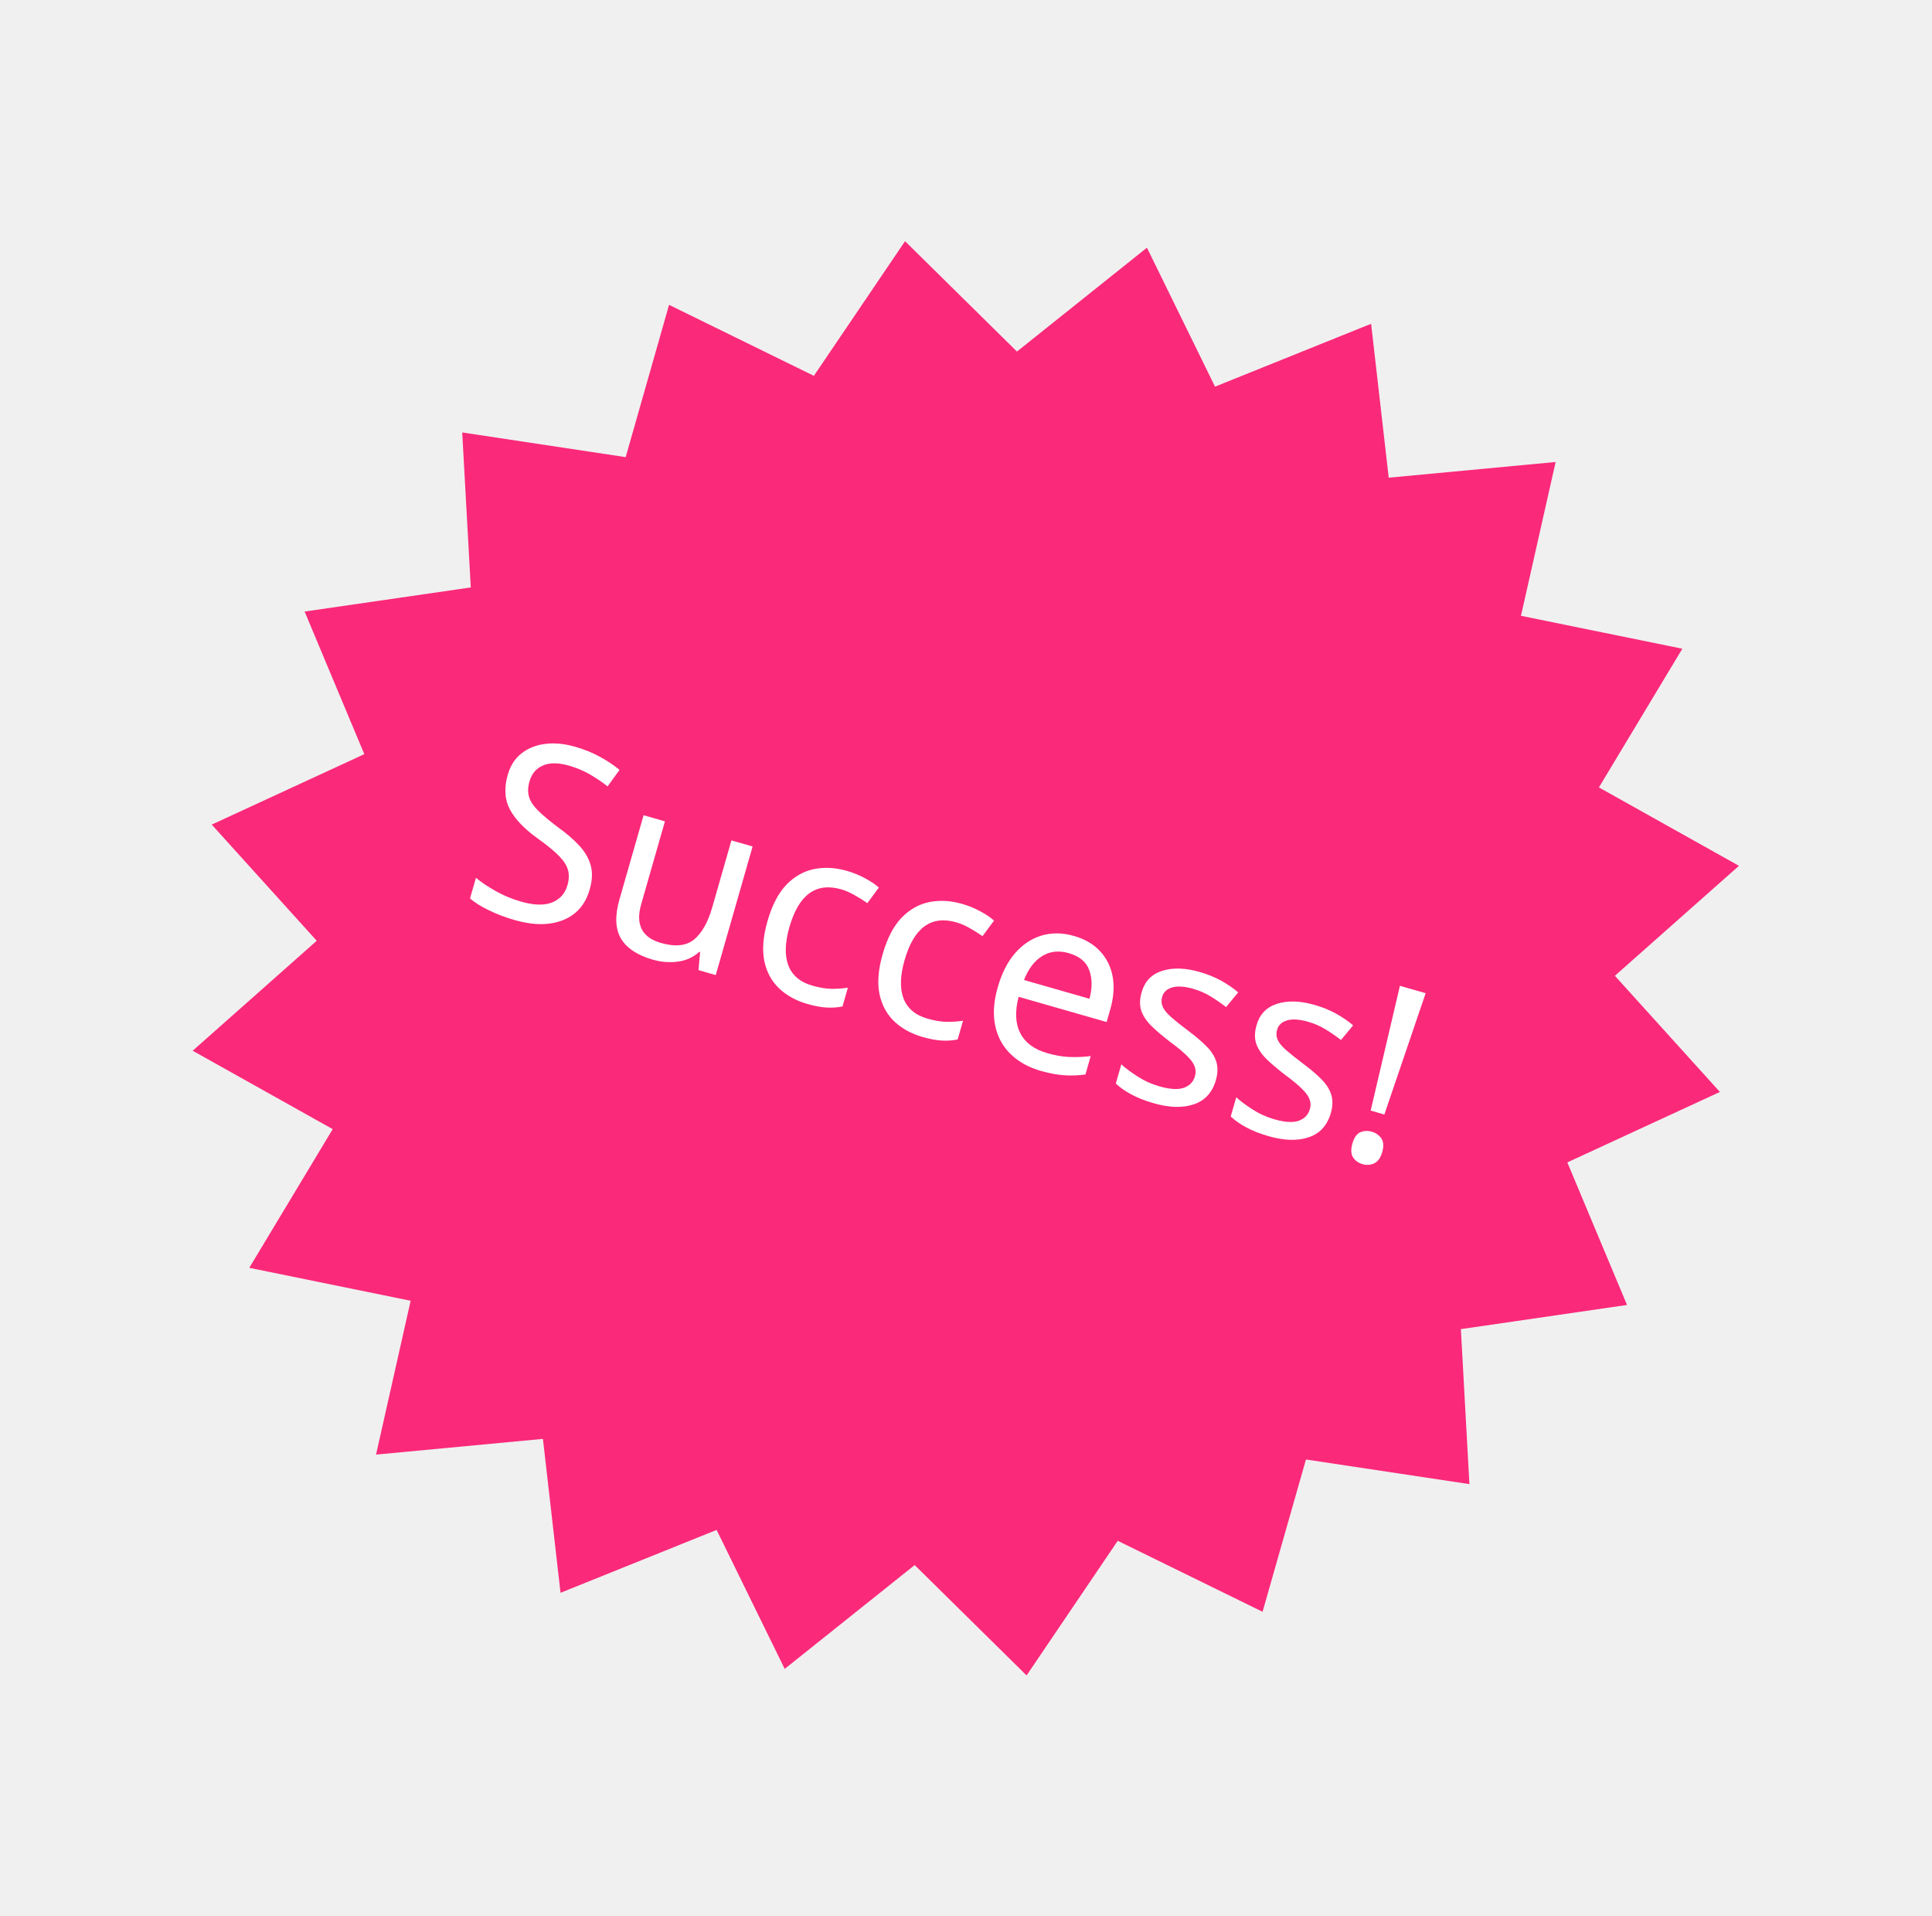
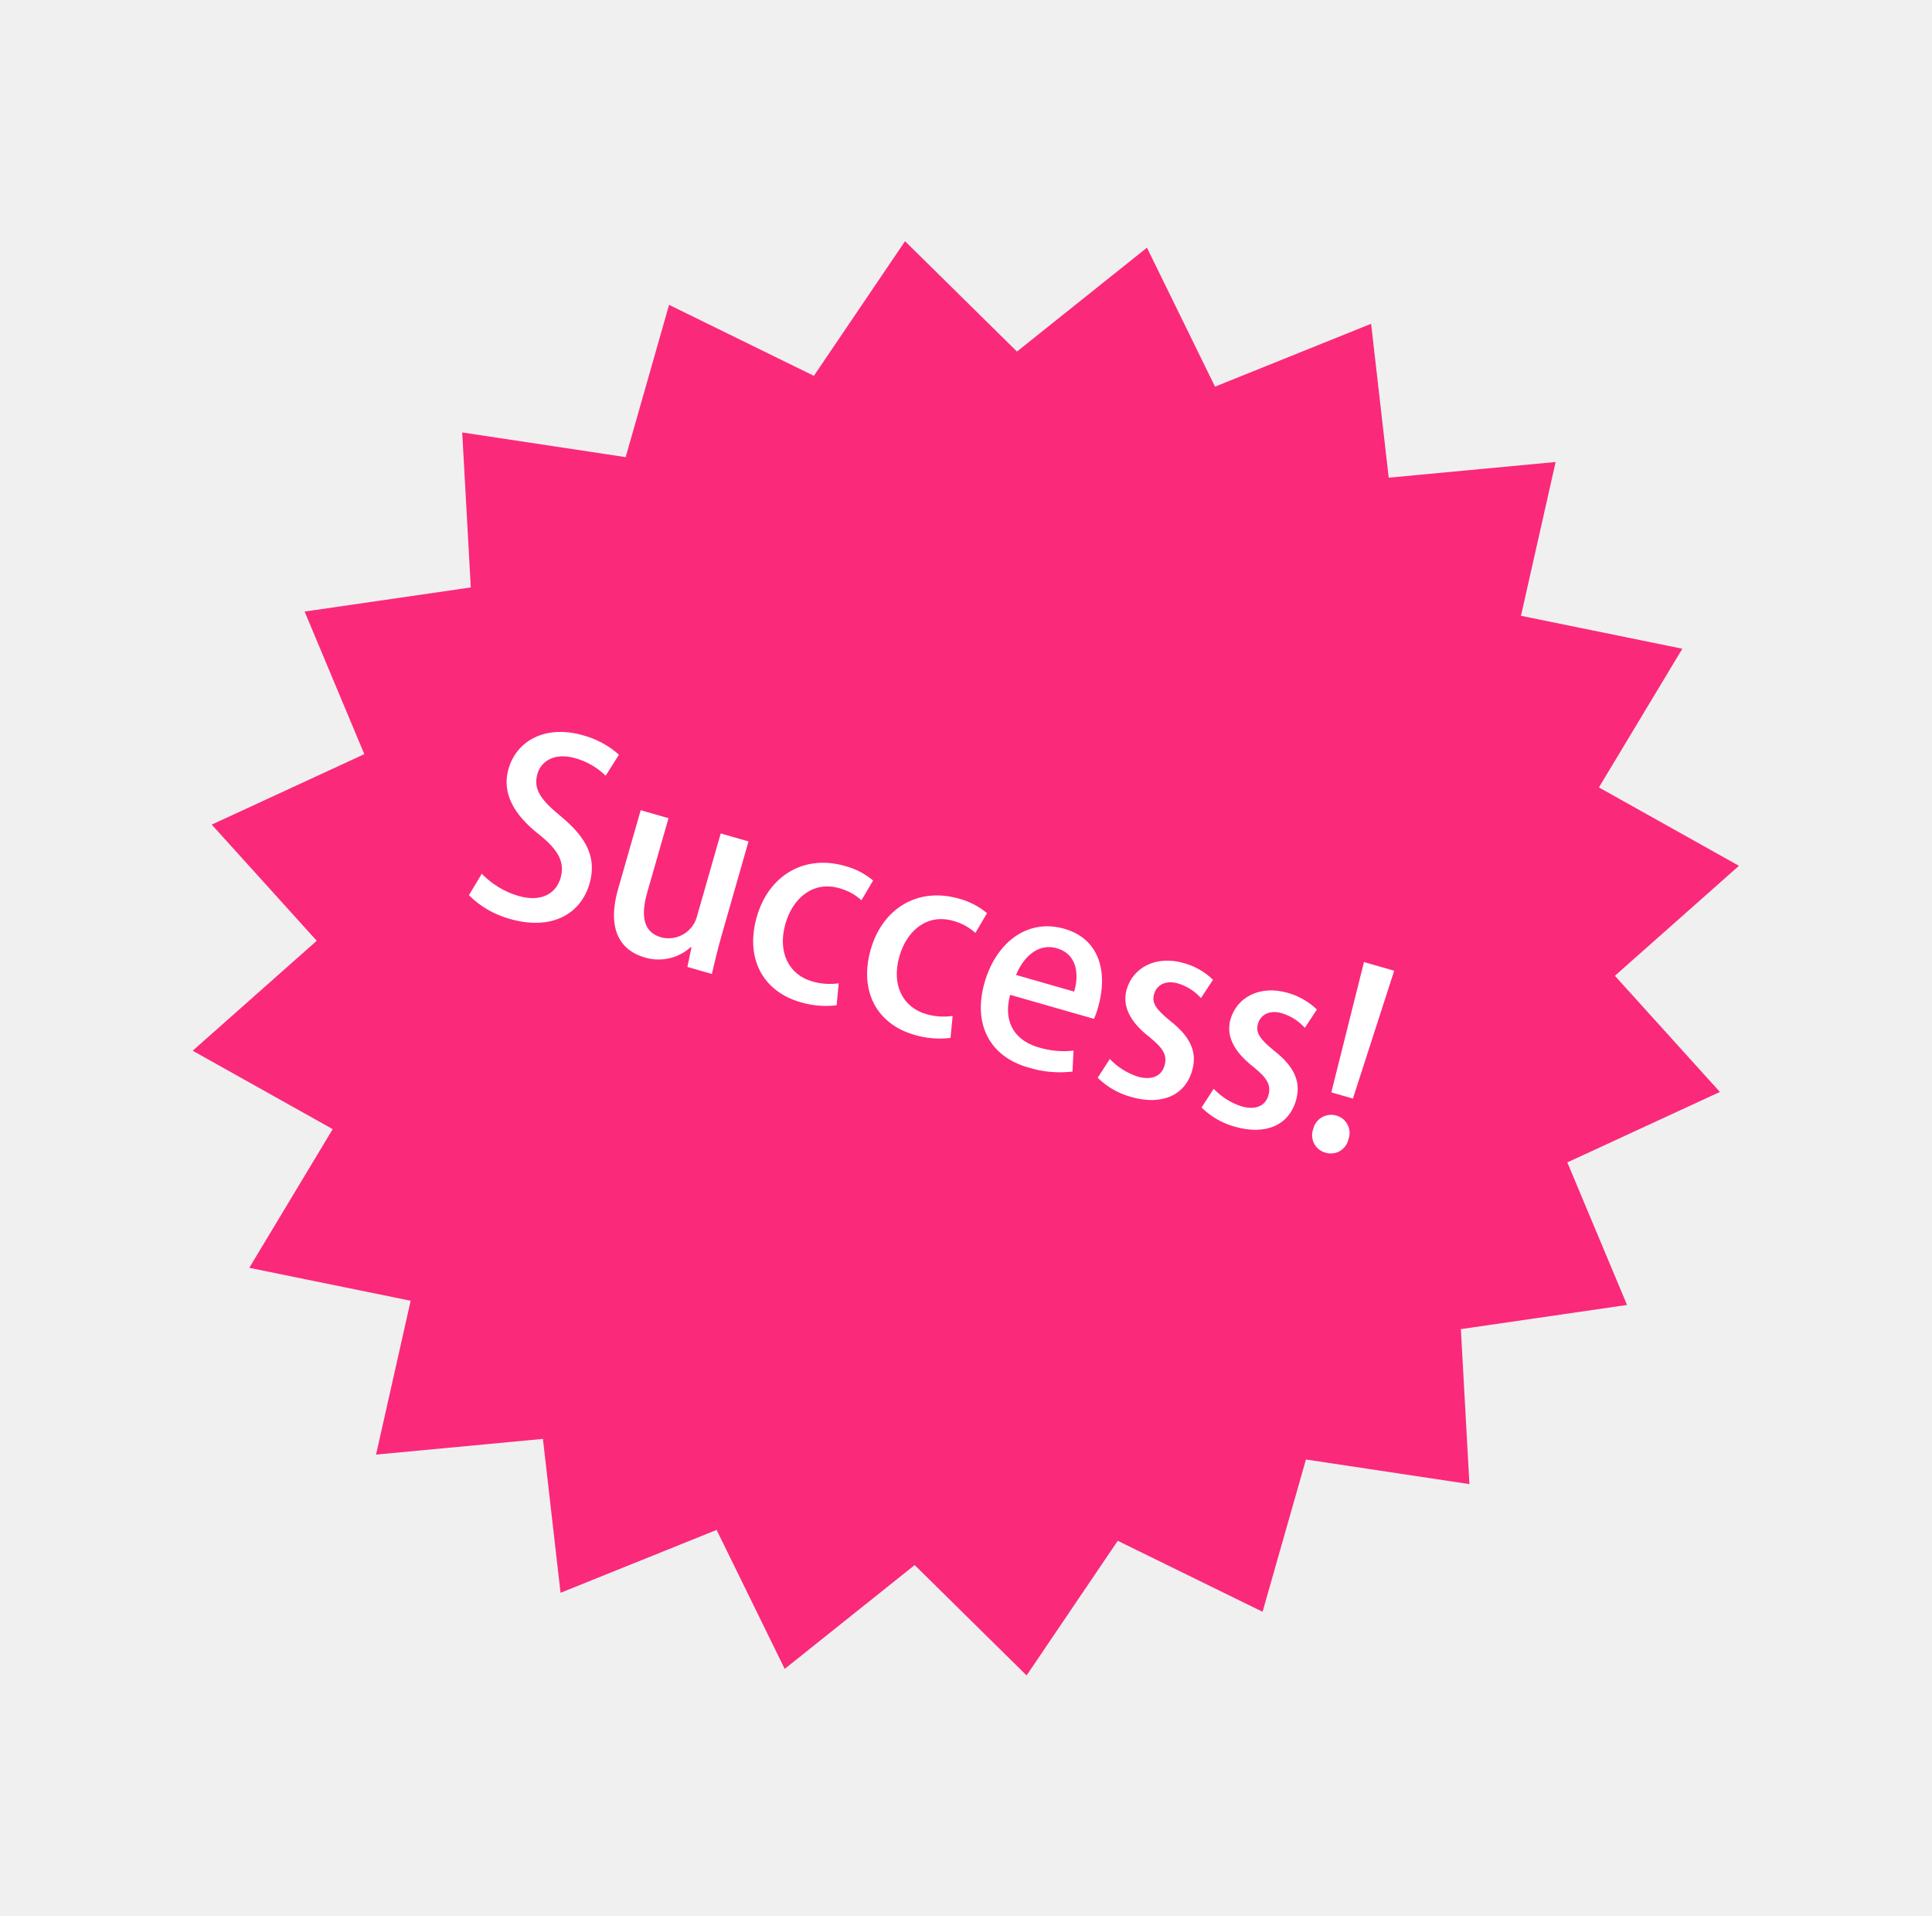
<svg xmlns="http://www.w3.org/2000/svg" width="178.047" height="176.534" viewBox="0 0 178.047 176.534">
  <g id="グループ_2441" data-name="グループ 2441" transform="translate(-4.59 -4.503)">
    <g id="グループ_2427" data-name="グループ 2427" transform="translate(0 0)">
      <g id="グループ_2426" data-name="グループ 2426" transform="translate(30.13 0) rotate(11)">
        <path id="パス_7039" data-name="パス 7039" d="M83.163,0l6.6,12.653L103.6,5.788,105.7,20.159l14.966-2.5-2.592,14.683,14.634,2.114-7.037,13.557,12.869,6.519-10.794,11.1,9.845,10.286L124.1,83.487l5.857,13.046-14.873,3.284,1.3,14.529-14.8-1.318-3.392,14.589-13.271-5.791-7.748,13.222-10.447-9.7L55.38,135.912l-6.6-12.653-13.833,6.865L32.84,115.752l-14.966,2.5,2.592-14.683L5.832,101.454,12.869,87.9,0,81.378l10.794-11.1L.949,59.988l13.494-7.564L8.586,39.379,23.459,36.1l-1.3-14.529,14.8,1.318L40.351,8.3l13.271,5.791L61.37.864l10.447,9.7Z" transform="matrix(0.985, 0.174, -0.174, 0.985, 23.601, 0)" fill="#fb297a" />
-         <text id="Success_" data-name="Success!" transform="matrix(0.996, 0.087, -0.087, 0.996, 32.891, 82.739)" fill="#fff" font-size="23" font-family="KozGoPro-Medium, Kozuka Gothic Pro" font-weight="500">
-           <tspan x="0" y="0">Success!</tspan>
-         </text>
+         <path id="パス_9651" data-name="パス 9651" d="M10.718-17.066a8.186,8.186,0,0,0-3.7-.805c-3.5,0-5.727,2.093-5.727,4.876,0,2.392,1.771,3.979,4.393,5.037,2.093.874,2.99,1.794,2.99,3.289C8.671-3.082,7.5-2,5.405-2A7.687,7.687,0,0,1,1.587-3.036L.989-.805A8.56,8.56,0,0,0,5.244.253C9.2.253,11.385-1.955,11.385-4.9c0-2.415-1.357-3.956-4.186-5.2-2.231-.966-3.22-1.7-3.22-3.2,0-1.127.874-2.346,2.967-2.346a6.5,6.5,0,0,1,3.128.782ZM24.4-12.673H21.735V-4.83A2.714,2.714,0,0,1,19.09-1.955c-1.748,0-2.369-1.449-2.369-3.634V-12.7H14.053v7.544c0,4.048,1.909,5.4,4.094,5.4A4.414,4.414,0,0,0,21.965-1.84h.069L22.172,0h2.346c-.046-1.012-.115-2.208-.115-3.634ZM35.995-2.392a5.794,5.794,0,0,1-2.392.506c-2.208,0-3.841-1.656-3.841-4.439,0-2.484,1.38-4.508,3.864-4.508a4.959,4.959,0,0,1,2.277.506l.529-2.047a6.8,6.8,0,0,0-2.829-.575c-4.071,0-6.555,2.9-6.555,6.739C27.048-2.254,29.44.253,33.1.253a8.21,8.21,0,0,0,3.266-.644Zm10.925,0a5.794,5.794,0,0,1-2.392.506c-2.208,0-3.841-1.656-3.841-4.439,0-2.484,1.38-4.508,3.864-4.508a4.959,4.959,0,0,1,2.277.506l.529-2.047a6.8,6.8,0,0,0-2.829-.575c-4.071,0-6.555,2.9-6.555,6.739,0,3.956,2.392,6.463,6.049,6.463a8.21,8.21,0,0,0,3.266-.644Zm11.592,0a7.906,7.906,0,0,1-3.2.6c-2,0-3.772-1.081-3.841-3.933h8.05a7.993,7.993,0,0,0,.069-1.127c0-3.128-1.426-6.1-4.991-6.1-3.588,0-5.7,3.013-5.7,6.785C48.9-2.3,51.106.253,54.924.253a9.909,9.909,0,0,0,4.025-.759ZM51.5-7.636c.138-1.472.966-3.4,2.921-3.4,2.047,0,2.668,1.886,2.645,3.4Zm17.572-4.577a6.3,6.3,0,0,0-3.013-.736c-2.668,0-4.393,1.679-4.393,3.8,0,1.472.989,2.737,3.243,3.634,1.518.644,2.047,1.173,2.047,2.139s-.69,1.656-2.116,1.656a6.161,6.161,0,0,1-2.9-.851L61.341-.6a7.012,7.012,0,0,0,3.45.851c2.875,0,4.738-1.449,4.738-3.887,0-1.84-1.1-2.99-3.2-3.841-1.541-.667-2.116-1.1-2.116-1.978,0-.851.644-1.541,1.84-1.541a4.626,4.626,0,0,1,2.415.713Zm9.959,0a6.3,6.3,0,0,0-3.013-.736c-2.668,0-4.393,1.679-4.393,3.8,0,1.472.989,2.737,3.243,3.634,1.518.644,2.047,1.173,2.047,2.139s-.69,1.656-2.116,1.656a6.161,6.161,0,0,1-2.9-.851L71.3-.6a7.012,7.012,0,0,0,3.45.851c2.875,0,4.738-1.449,4.738-3.887,0-1.84-1.1-2.99-3.2-3.841-1.541-.667-2.116-1.1-2.116-1.978,0-.851.644-1.541,1.84-1.541a4.626,4.626,0,0,1,2.415.713Zm5.865-5.4H82l.414,12.374h2.07ZM83.421.253a1.661,1.661,0,0,0,1.7-1.771,1.662,1.662,0,0,0-1.679-1.794,1.693,1.693,0,0,0-1.7,1.794A1.654,1.654,0,0,0,83.421.253Z" transform="matrix(0.996, 0.087, -0.087, 0.996, 32.891, 82.739)" fill="#fff" />
      </g>
    </g>
  </g>
</svg>
